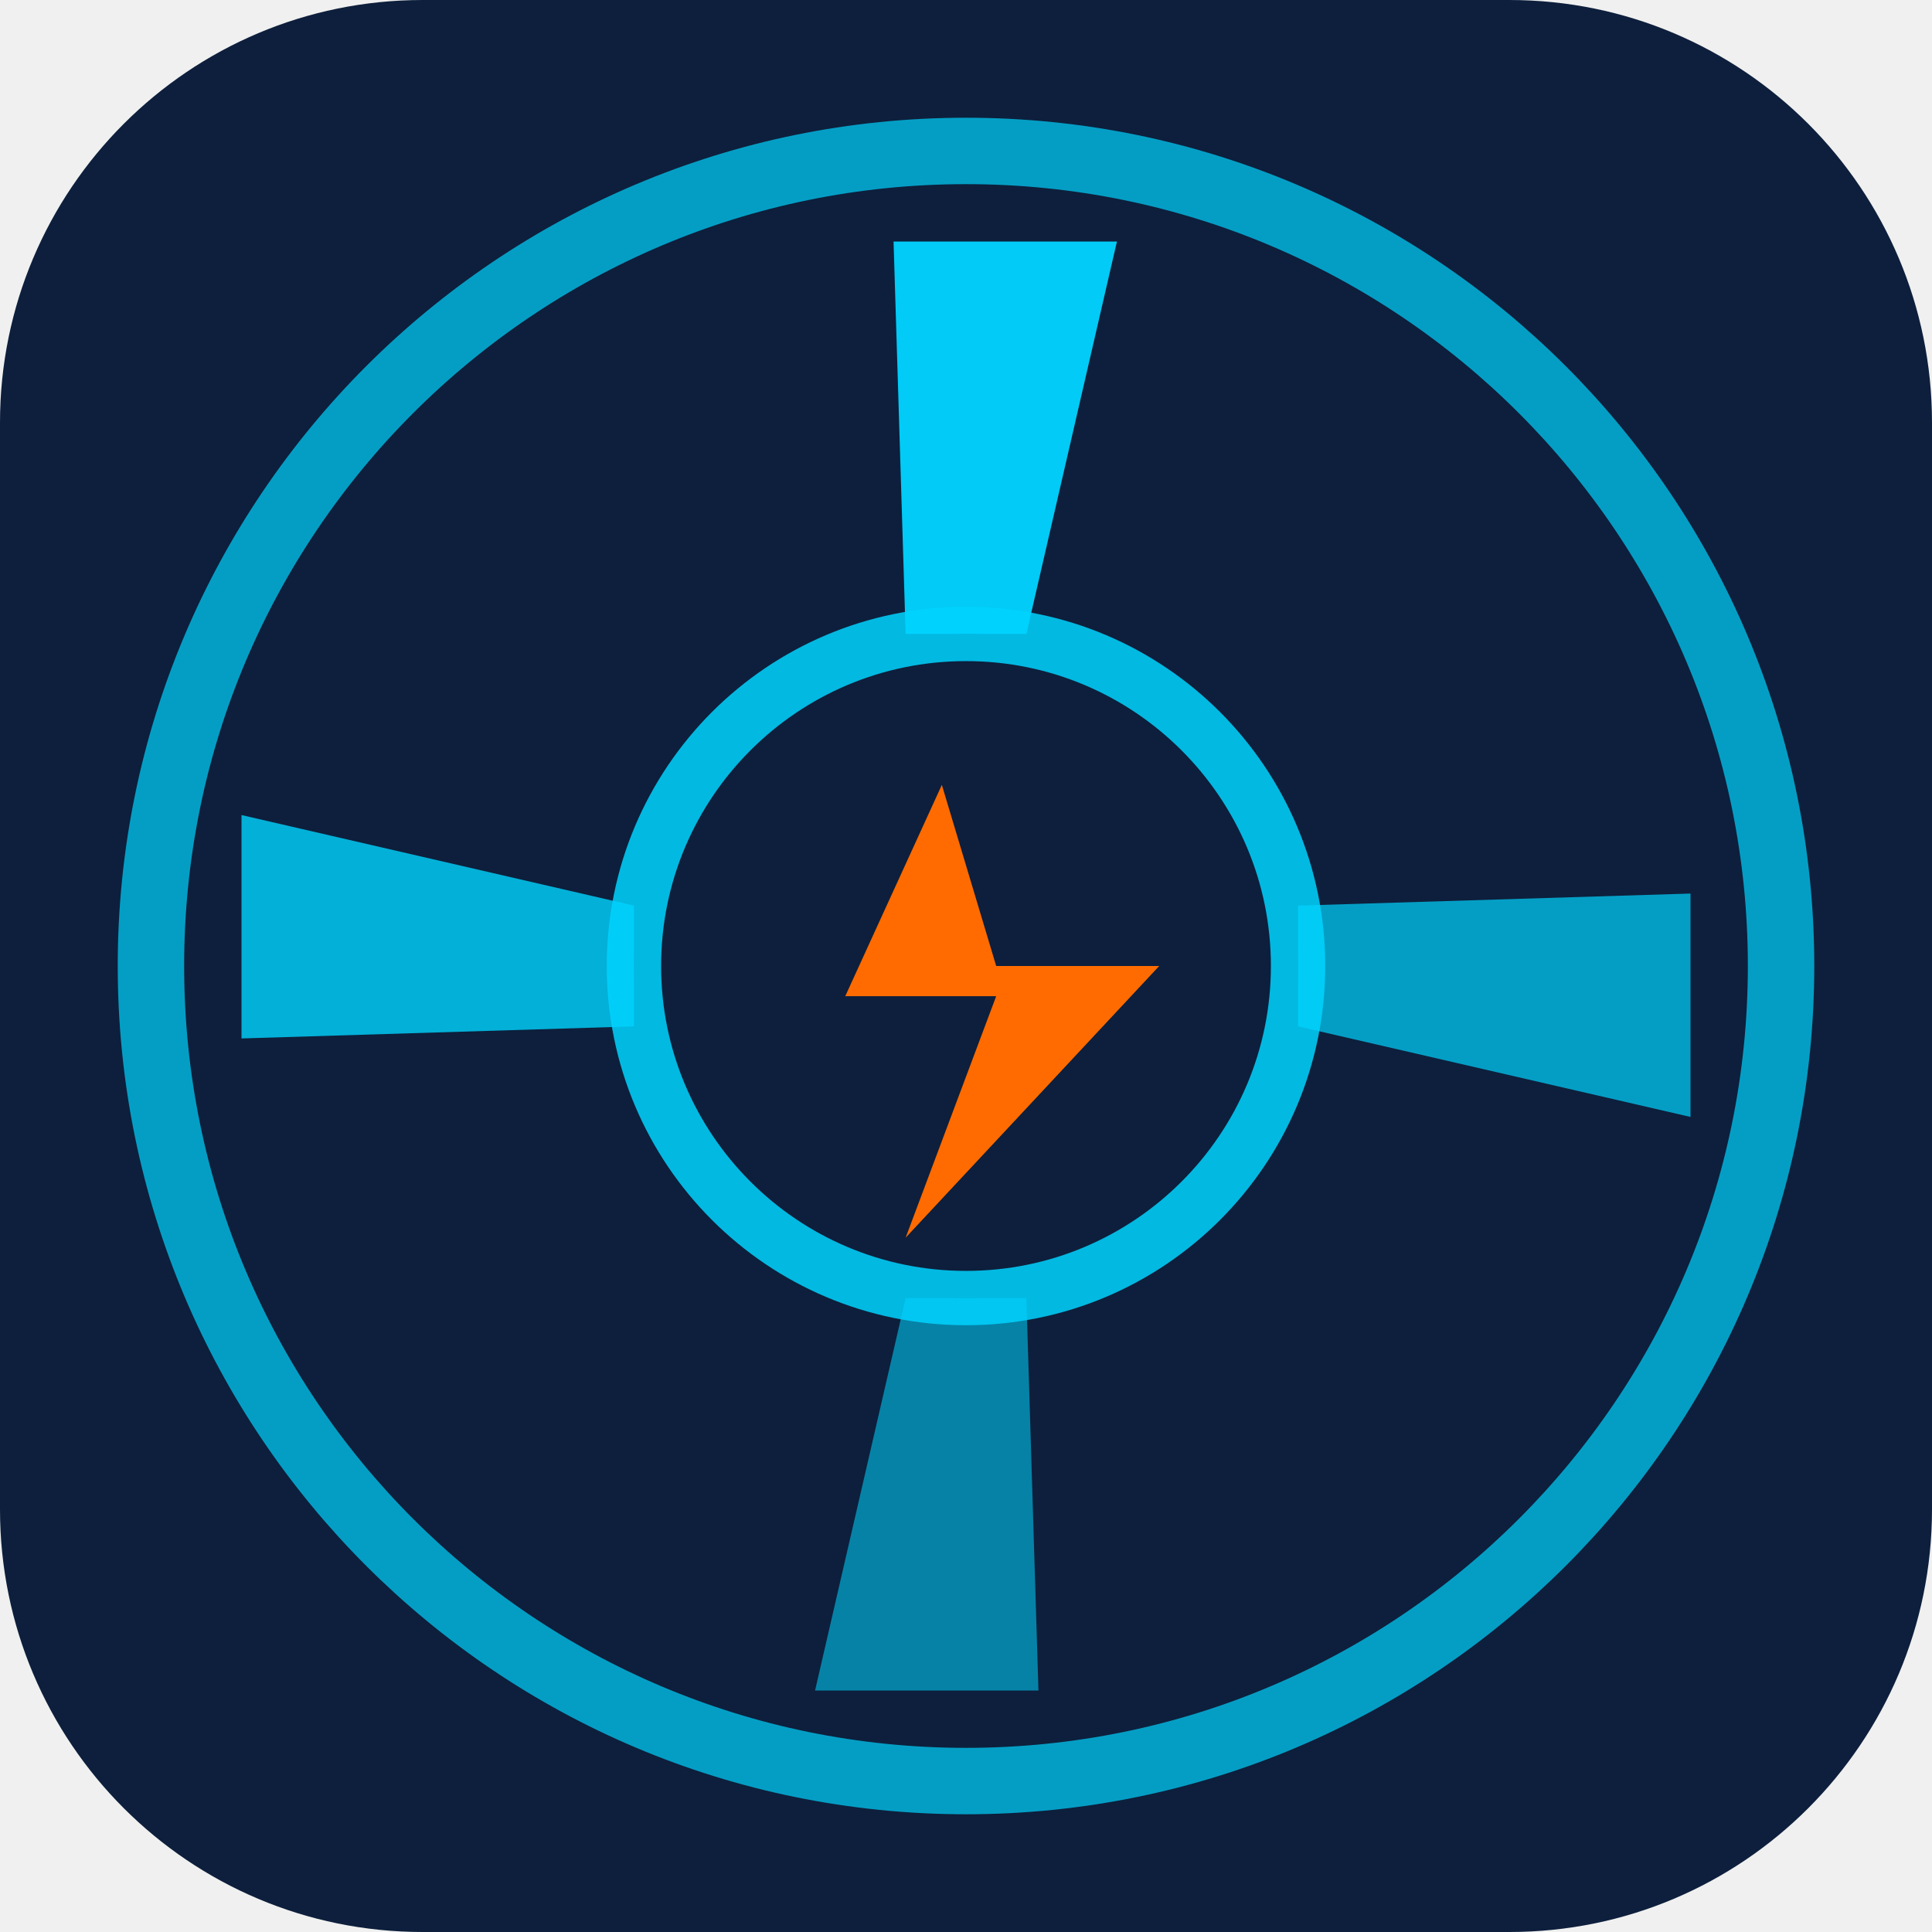
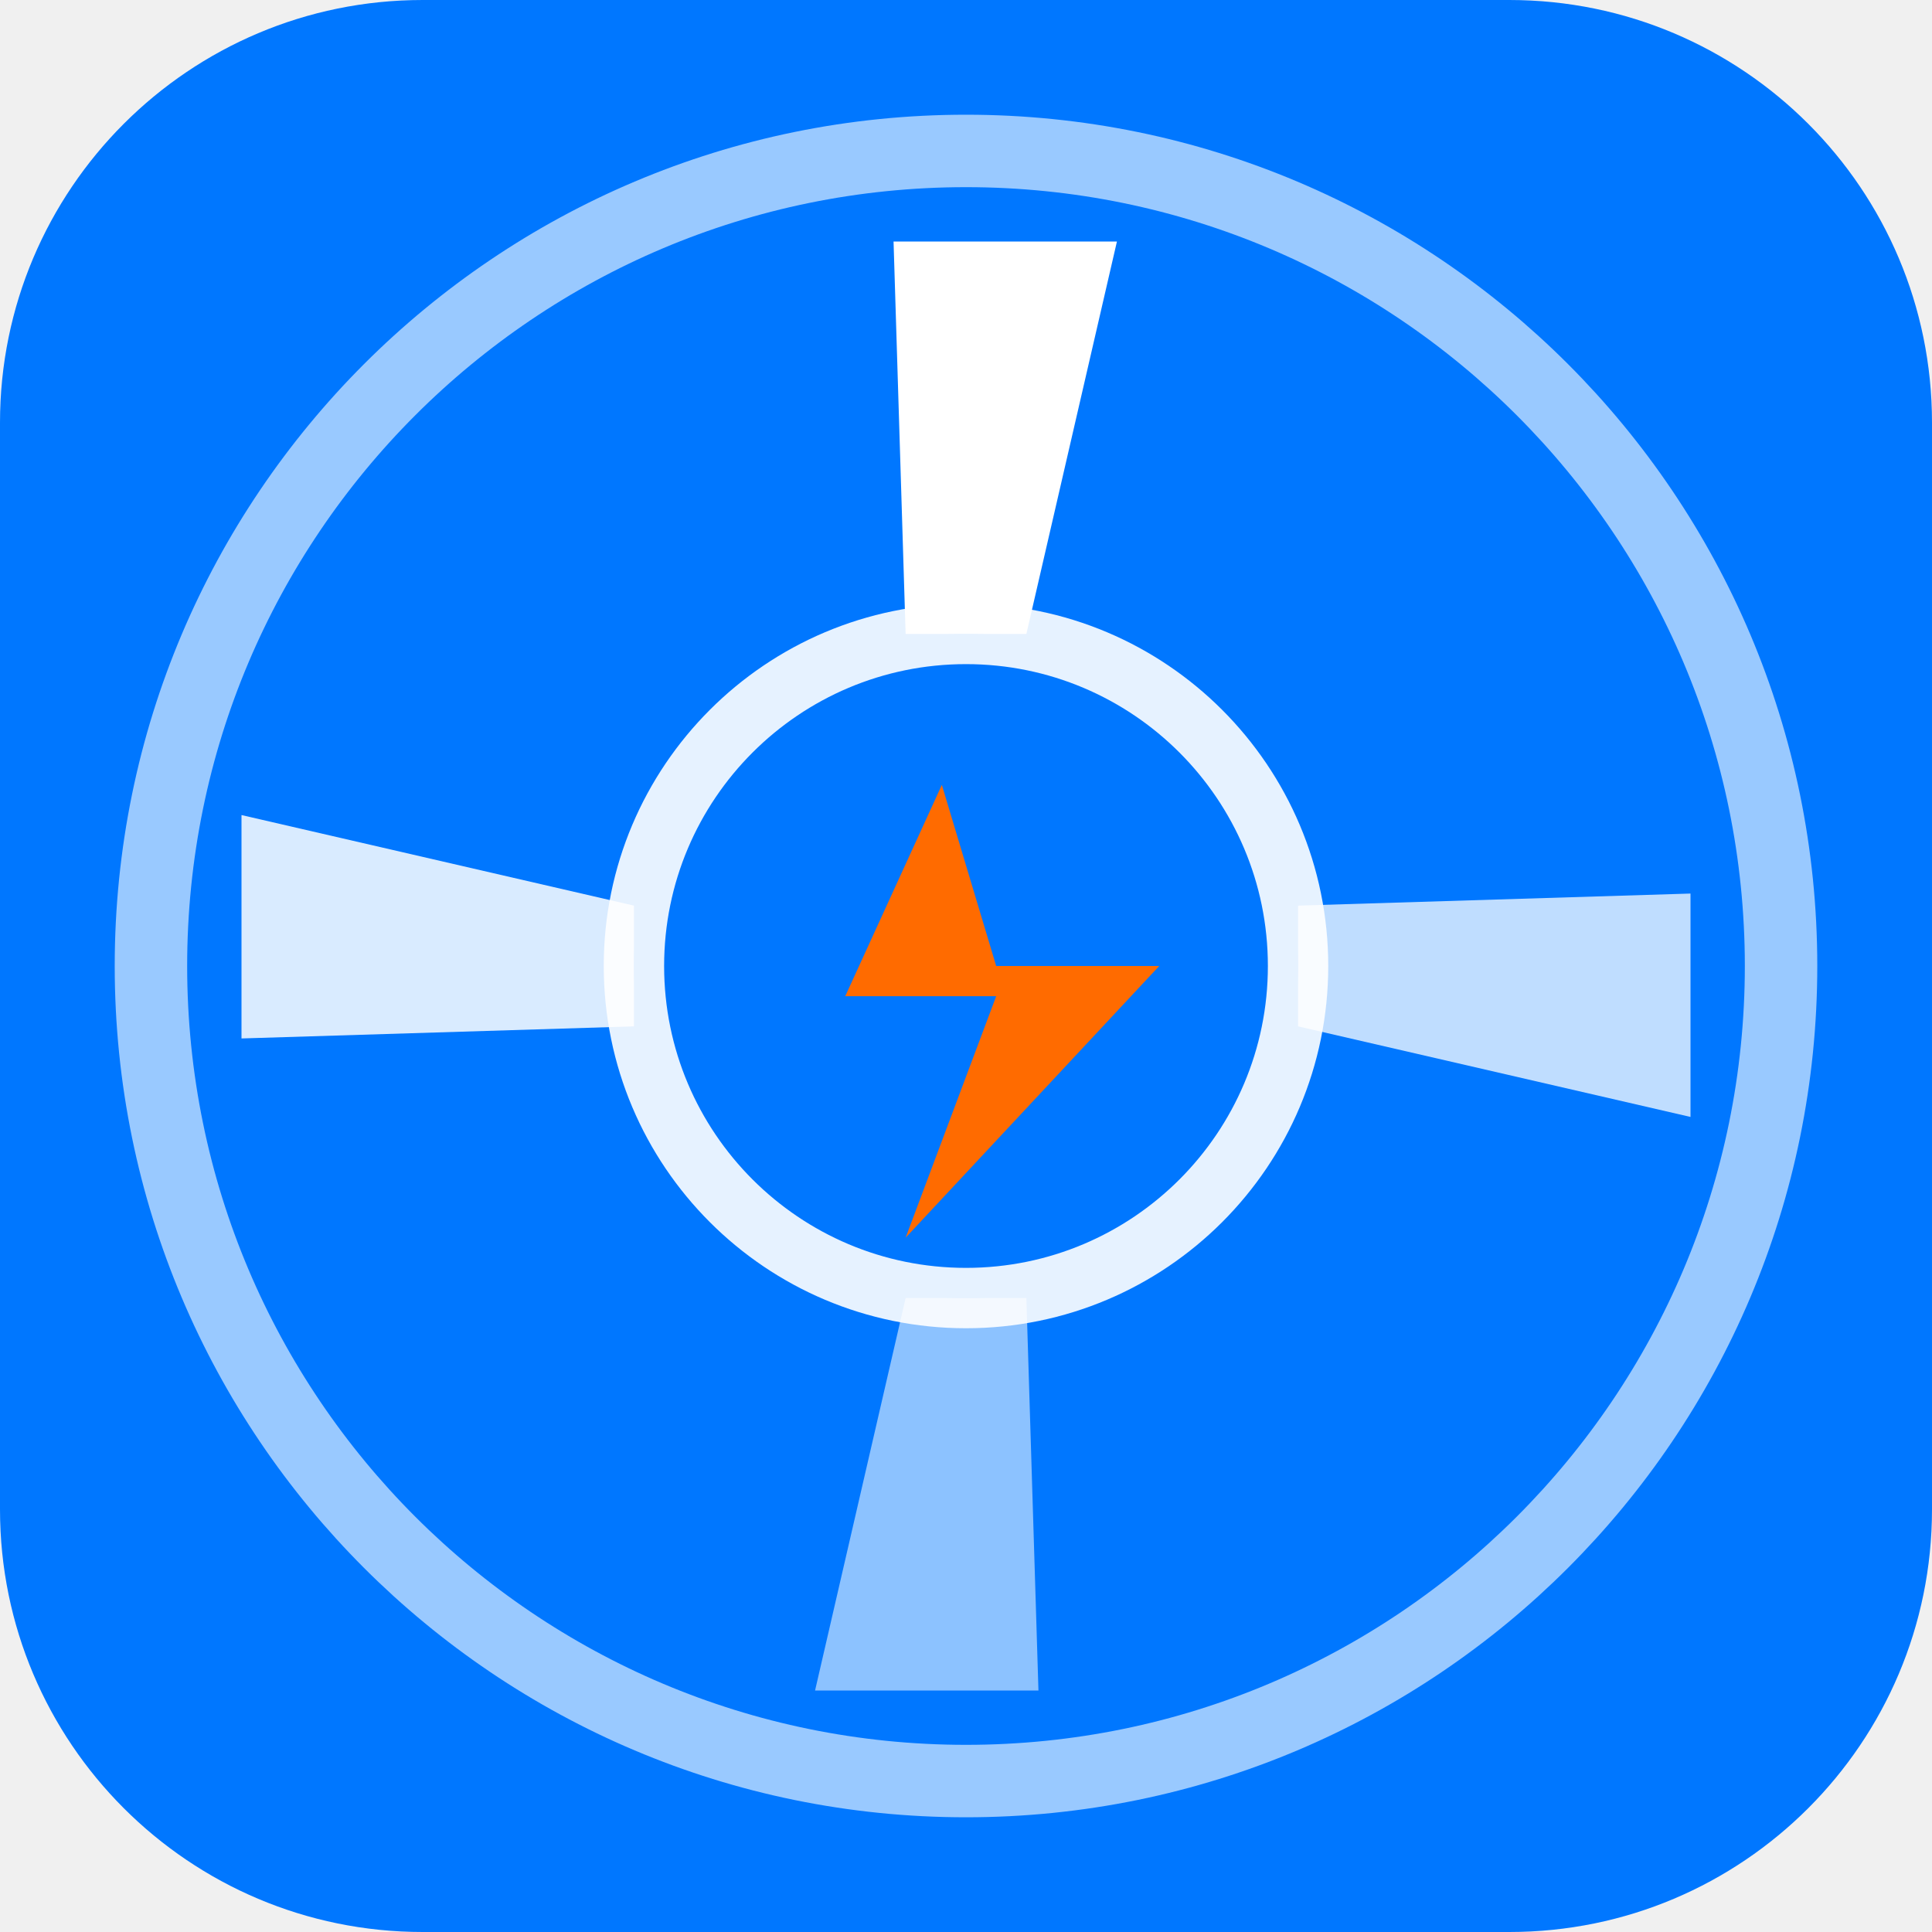
<svg xmlns="http://www.w3.org/2000/svg" width="32" height="32" viewBox="0 0 32 32" fill="none">
-   <rect width="32" height="32" rx="7" fill="#0d1f3c" />
-   <circle cx="16" cy="16" r="13.5" stroke="#00d4ff" stroke-width="1.1" opacity="0.7" />
-   <path d="M15 10.5 L17 10.5 L18.5 4 L14.8 4 Z" fill="#00d4ff" opacity="0.95" transform="rotate(0   16 16)" />
-   <path d="M15 10.5 L17 10.5 L18.5 4 L14.8 4 Z" fill="#00d4ff" opacity="0.70" transform="rotate(90  16 16)" />
-   <path d="M15 10.5 L17 10.5 L18.5 4 L14.8 4 Z" fill="#00d4ff" opacity="0.55" transform="rotate(180 16 16)" />
-   <path d="M15 10.5 L17 10.5 L18.5 4 L14.8 4 Z" fill="#00d4ff" opacity="0.80" transform="rotate(270 16 16)" />
-   <circle cx="16" cy="16" r="5.5" fill="#0d1f3c" />
-   <circle cx="16" cy="16" r="5.5" stroke="#00d4ff" stroke-width="0.9" opacity="0.85" />
+   <rect width="32" height="32" rx="7" fill="#0077ff" />
+   <circle cx="16" cy="16" r="13.5" stroke="white" stroke-width="1.2" opacity="0.6" />
+   <path d="M15 10.5 L17 10.5 L18.5 4 L14.8 4 Z" fill="white" opacity="1.0" transform="rotate(0   16 16)" />
+   <path d="M15 10.5 L17 10.5 L18.5 4 L14.8 4 Z" fill="white" opacity="0.75" transform="rotate(90  16 16)" />
+   <path d="M15 10.5 L17 10.5 L18.5 4 L14.8 4 Z" fill="white" opacity="0.55" transform="rotate(180 16 16)" />
+   <path d="M15 10.5 L17 10.5 L18.5 4 L14.8 4 Z" fill="white" opacity="0.85" transform="rotate(270 16 16)" />
+   <circle cx="16" cy="16" r="5.5" fill="#0077ff" />
+   <circle cx="16" cy="16" r="5.5" stroke="white" stroke-width="1" opacity="0.9" />
  <path d="M15.6 13 L14 16.5 L16.5 16.5 L15 20.5 L19.2 16 L16.5 16 Z" fill="#ff6b00" />
</svg>
